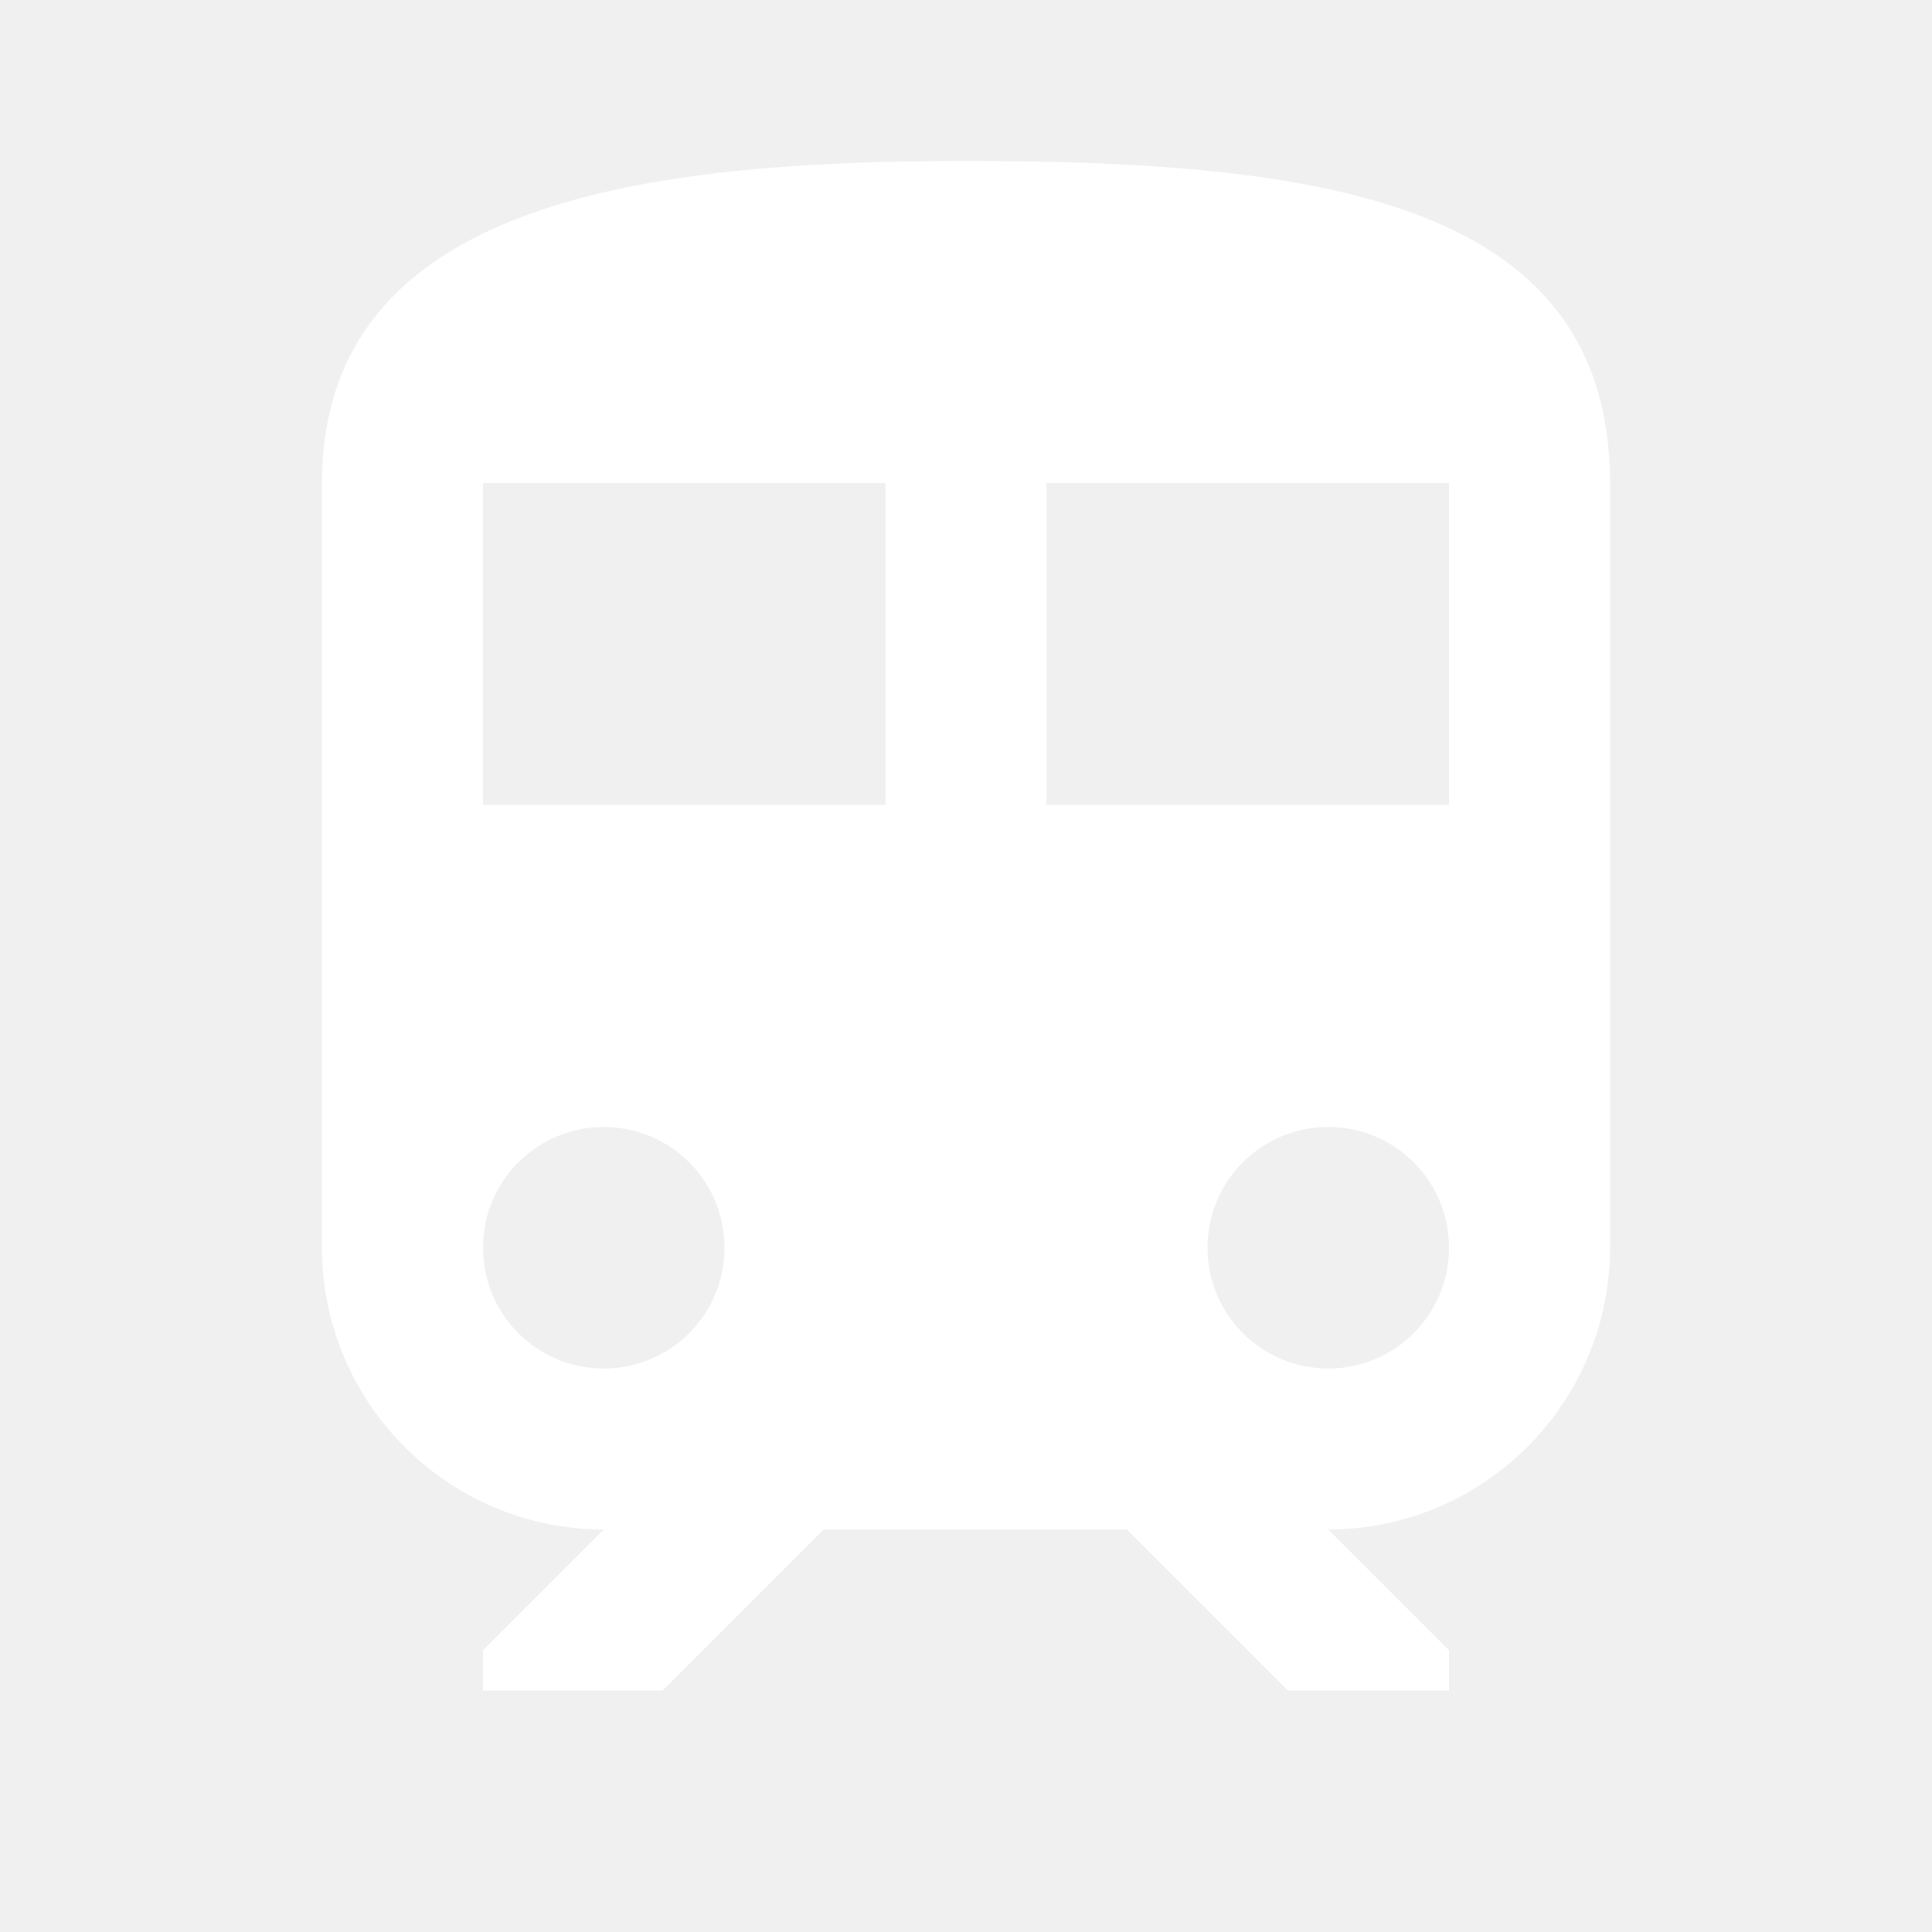
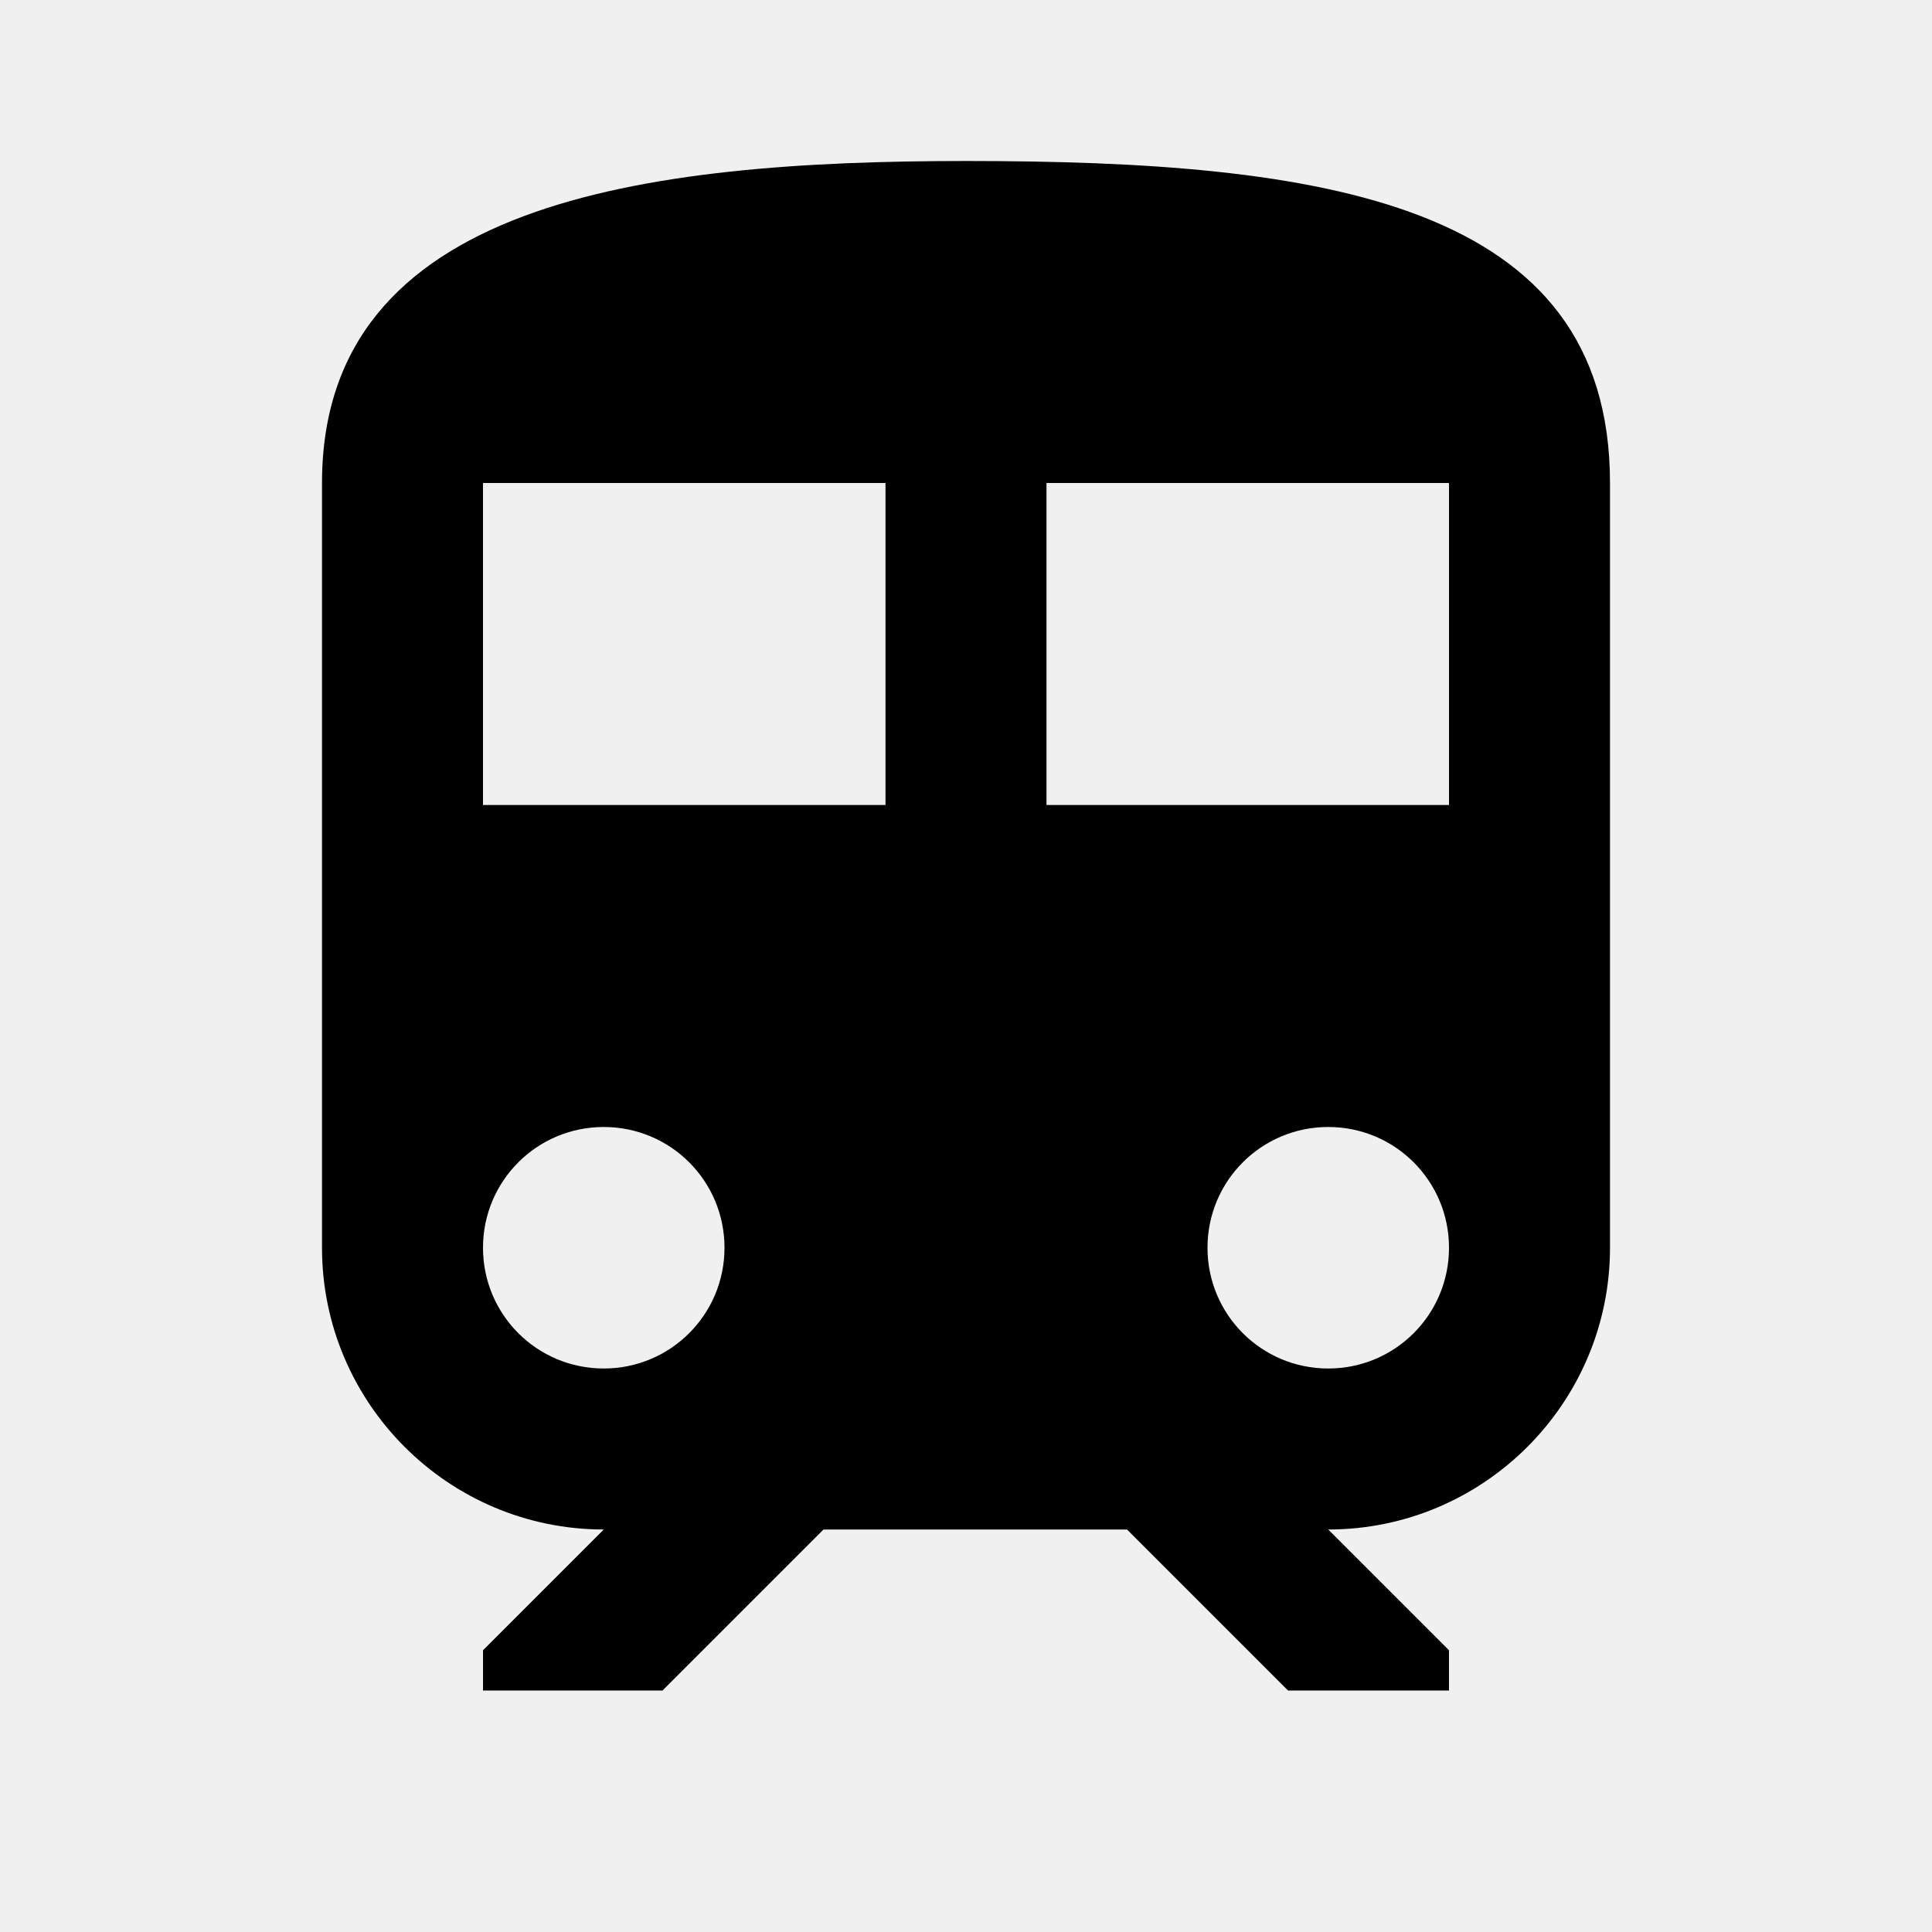
- <svg xmlns="http://www.w3.org/2000/svg" fill="#FFFFFF" height="48" viewBox="0 0 24 24" width="48">
+ <svg xmlns="http://www.w3.org/2000/svg" id="subway" height="48" viewBox="0 0 24 24" width="48">
  <g>
    <path d="M12 2c-4 0-8 .5-8 4v9.5C4 17.43 5.57 19 7.5 19L6 20.5v.5h2.23l2-2H14l2 2h2v-.5L16.5 19c1.93 0 3.5-1.57 3.5-3.5V6c0-3.5-3.58-4-8-4zM7.5 17c-.83 0-1.5-.67-1.5-1.5S6.67 14 7.5 14s1.5.67 1.5 1.5S8.33 17 7.5 17zm3.5-7H6V6h5v4zm2 0V6h5v4h-5zm3.5 7c-.83 0-1.5-.67-1.5-1.5s.67-1.5 1.5-1.5 1.5.67 1.5 1.5-.67 1.5-1.5 1.5z" />
    <path d="M0 0h24v24H0V0z" fill="none" />
  </g>
</svg>
